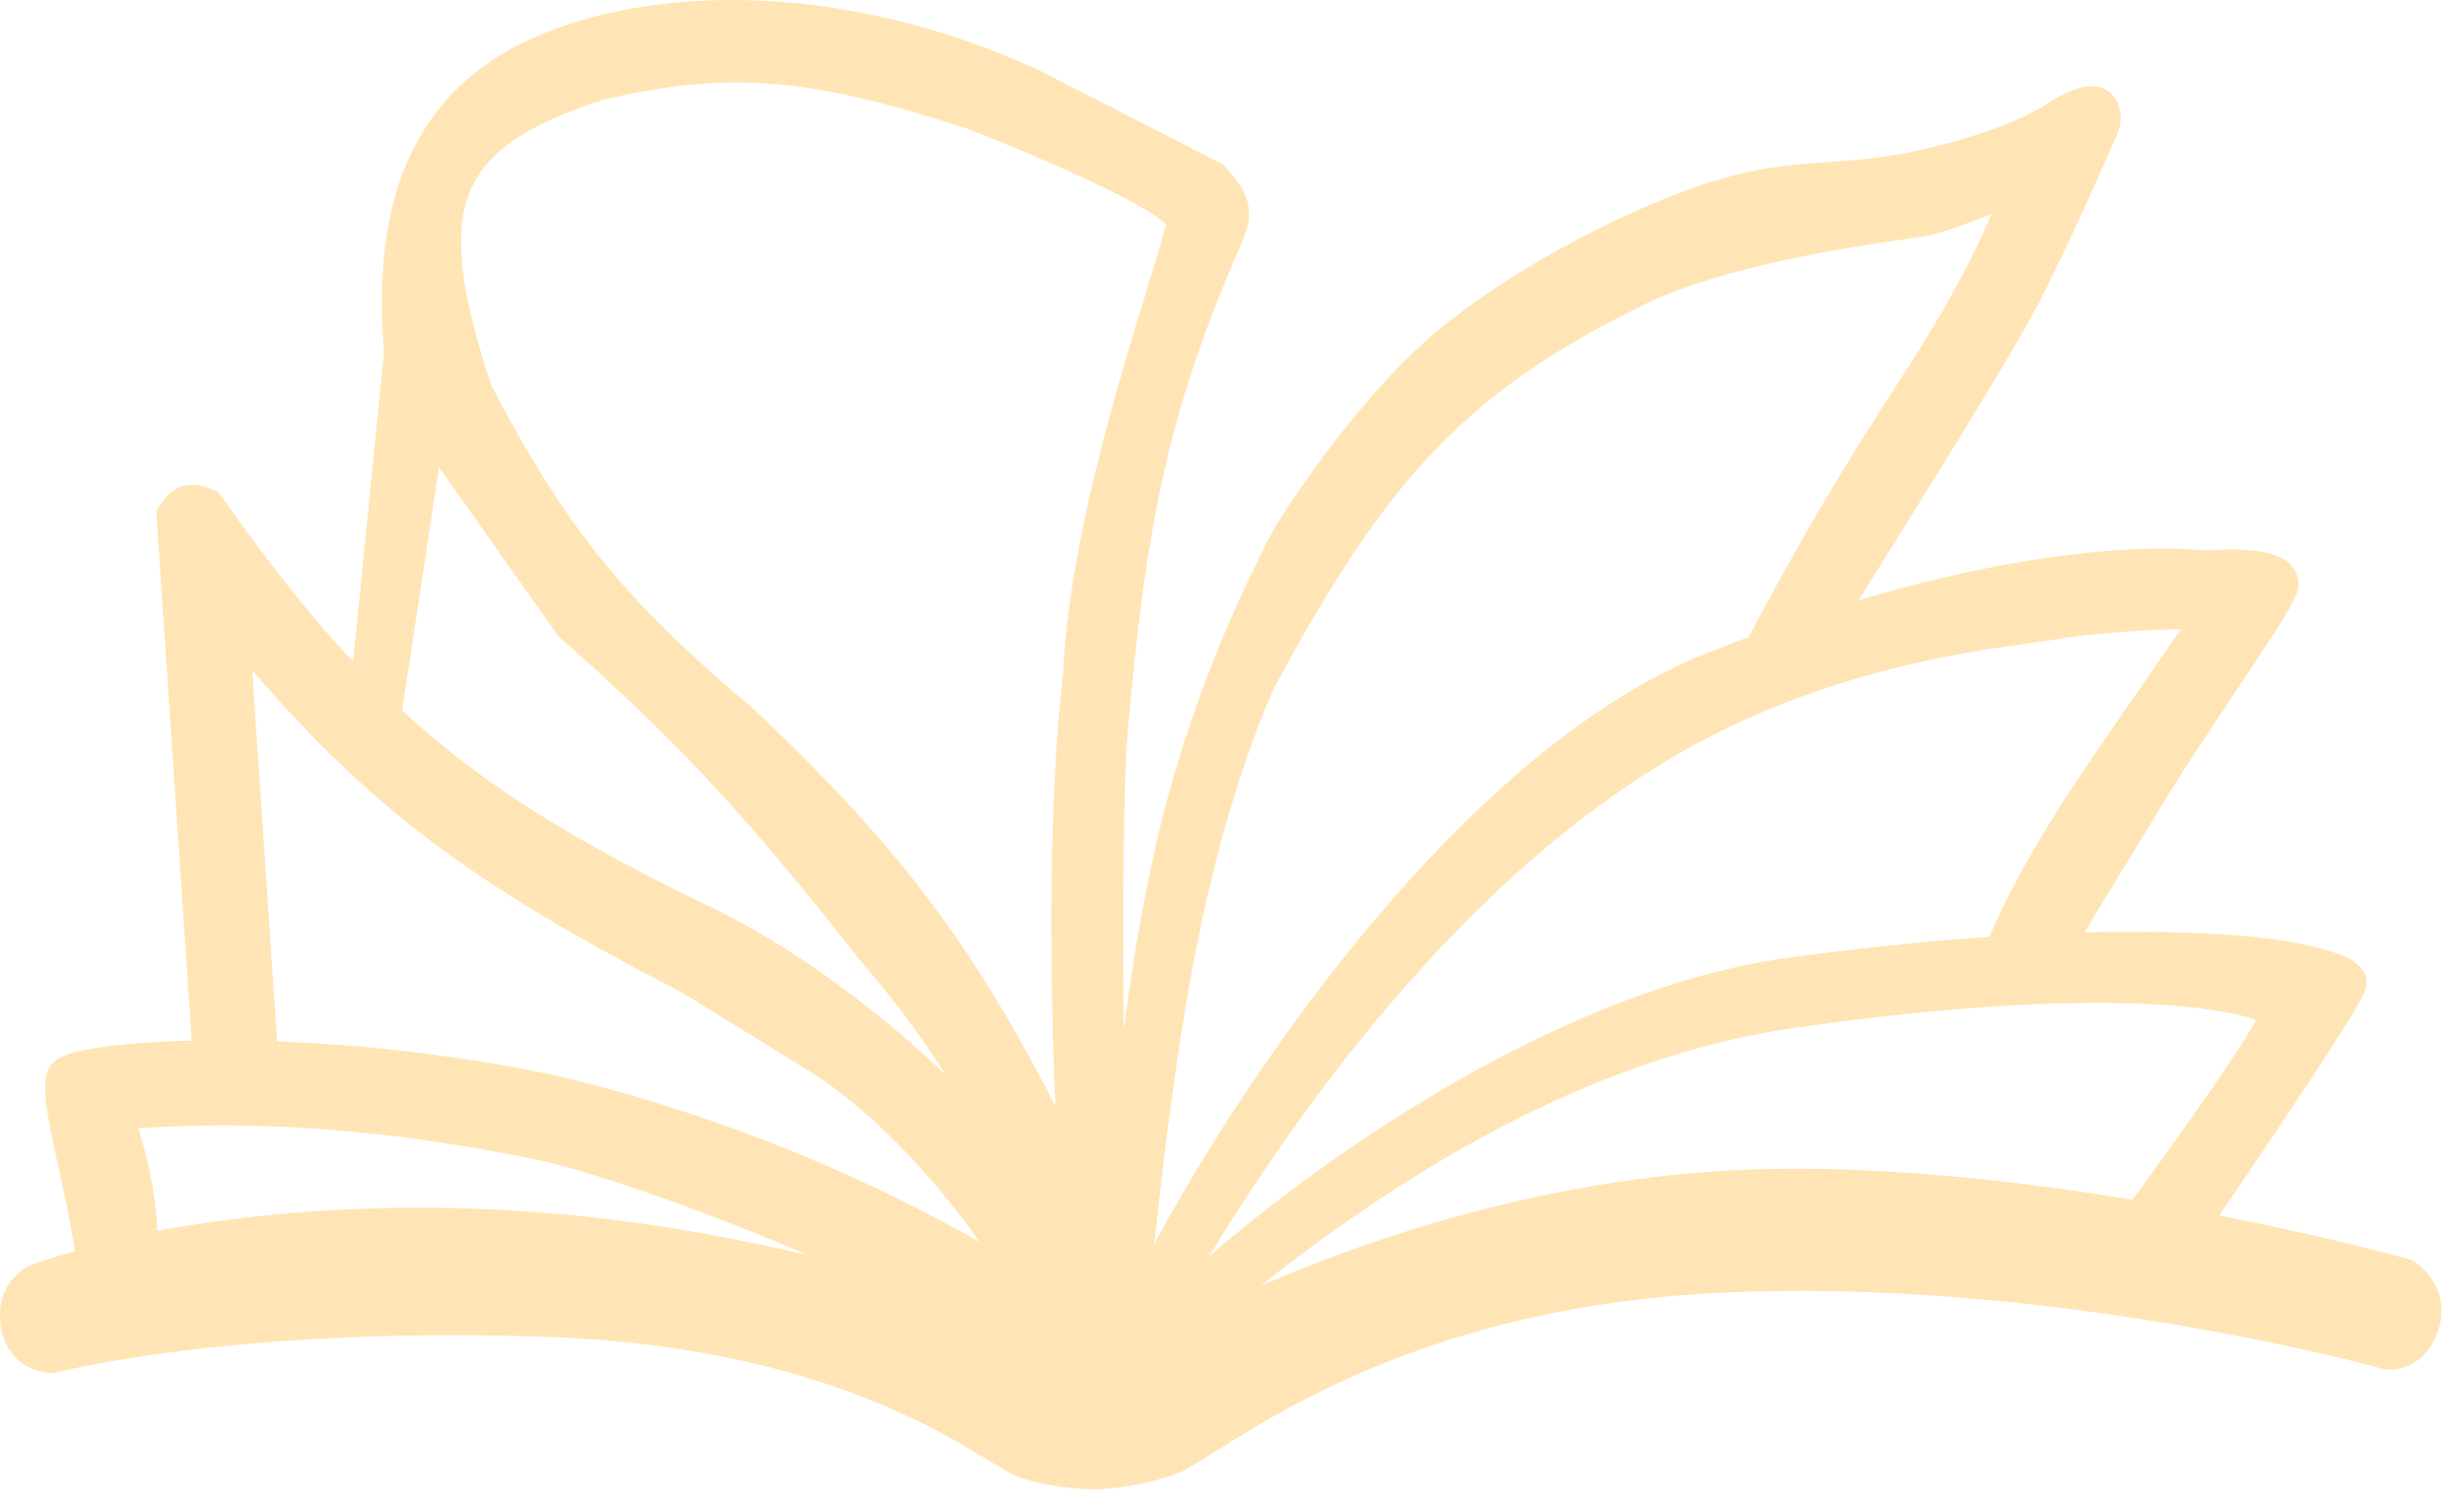
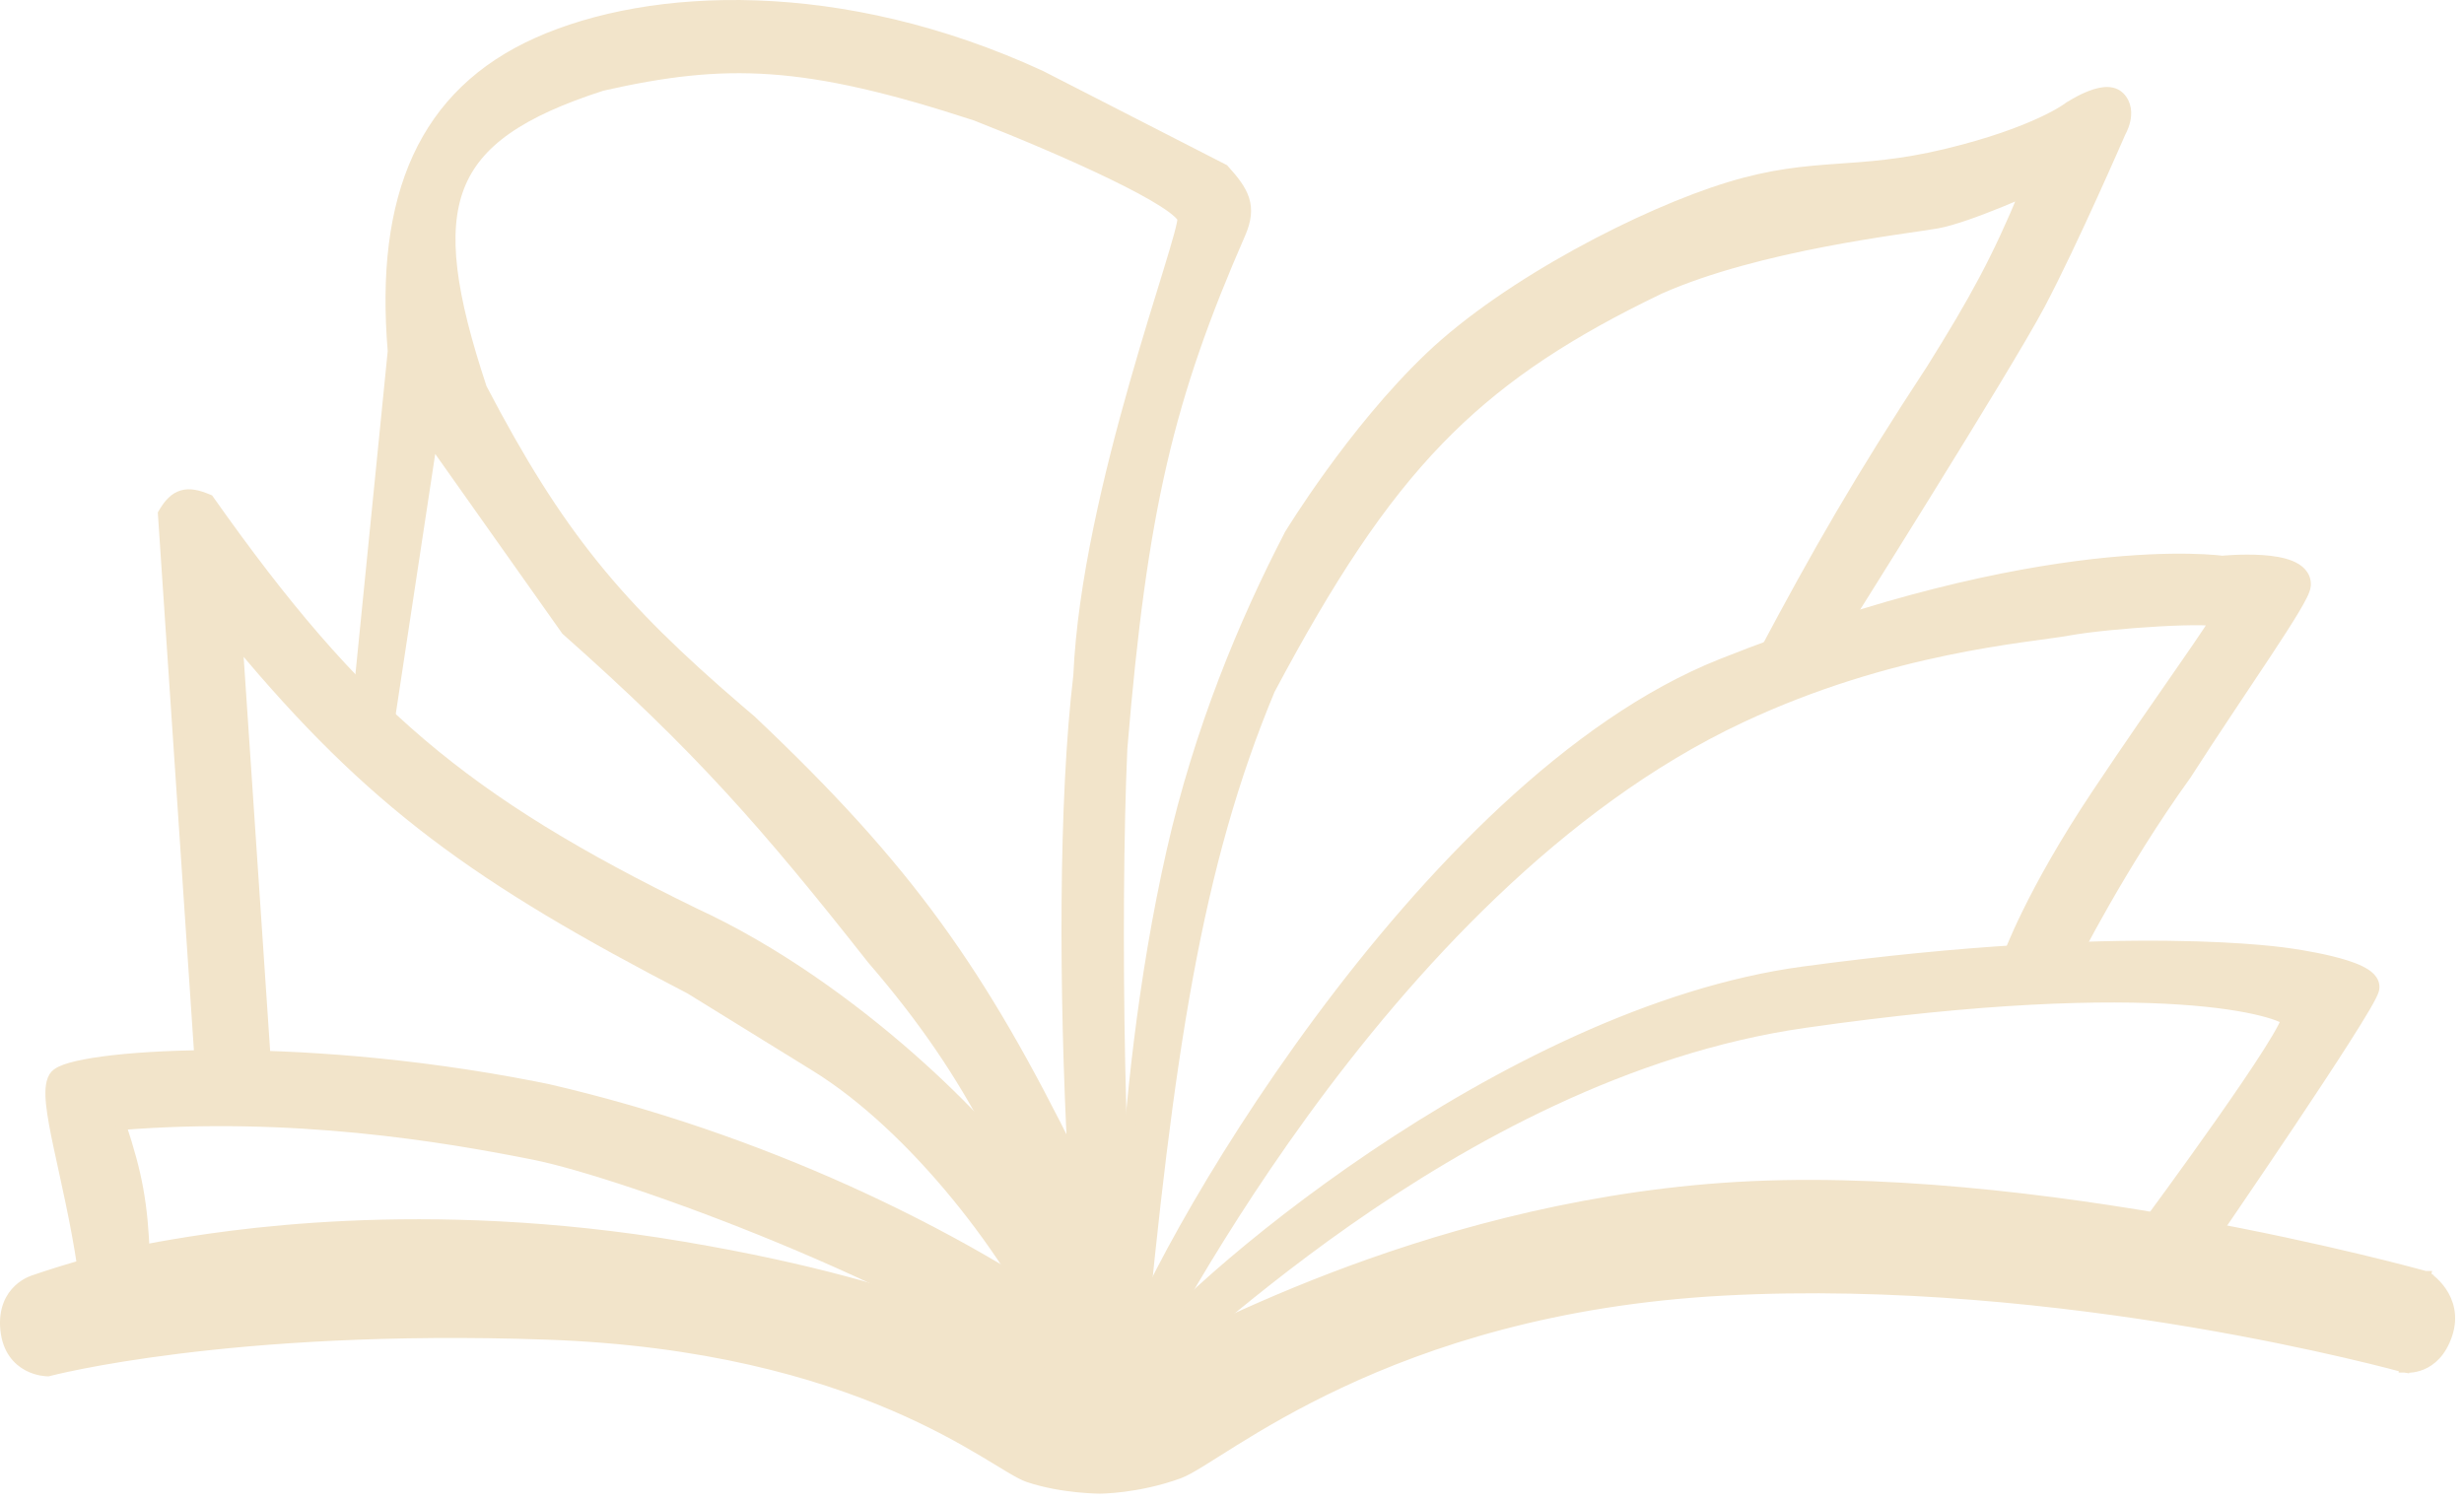
- <svg xmlns="http://www.w3.org/2000/svg" width="80" height="49" viewBox="0 0 80 49" fill="none">
-   <path d="M1.336 41.486C1.336 41.486 0.392 41.722 0.51 42.902C0.628 44.081 1.689 44.081 1.689 44.081C1.689 44.081 7.468 42.548 17.727 42.902C27.987 43.255 32.232 47.147 33.293 47.501C34.355 47.854 35.534 47.854 35.534 47.854C35.534 47.854 36.713 47.854 38.01 47.383C39.307 46.911 44.614 42.076 55.581 41.486C66.548 40.897 77.515 43.963 77.515 43.963C77.515 43.963 78.34 44.081 78.694 43.02C79.048 41.958 78.105 41.369 78.105 41.369C78.105 41.369 65.487 37.831 55.581 38.538C45.675 39.246 38.128 43.727 37.303 43.963C36.477 44.199 36.477 44.199 34.59 43.963C32.704 43.727 30.463 41.84 22.09 40.425C13.718 39.01 7.35 40.071 5.345 40.425C3.34 40.779 1.336 41.486 1.336 41.486Z" fill="#FFE5B5" stroke="#FFE5B5" />
-   <path d="M71.03 40.072C71.03 40.072 76.218 32.525 76.336 31.935C76.454 31.346 73.742 30.992 73.742 30.992C73.742 30.992 68.671 30.166 58.176 31.581C48.634 32.868 38.227 41.838 36.713 44.081C36.562 44.306 37.164 43.996 37.185 44.081C37.306 44.563 46.619 34.529 58.176 32.879C69.733 31.228 73.624 32.525 73.86 32.879C74.096 33.232 69.379 39.6 69.379 39.6L71.03 40.072Z" fill="#FFE5B5" stroke="#FFE5B5" />
-   <path d="M66.666 30.995C66.666 30.995 68.199 27.929 70.321 24.981C72.139 22.147 74.116 19.39 74.134 18.972C74.17 18.116 71.618 18.377 71.618 18.377C71.618 18.377 65.958 17.551 55.581 21.679C46.013 25.484 37.261 40.848 36.359 44.084C36.283 44.358 36.499 44.395 36.606 44.417C36.713 44.438 44.26 28.636 56.053 23.094C60.95 20.793 65.368 20.5 66.666 20.264C67.963 20.028 71.501 19.792 71.618 20.028C71.679 20.149 69.85 22.622 67.727 25.806C65.604 28.99 64.897 30.995 64.897 30.995L66.666 30.995Z" fill="#FFE5B5" />
-   <path d="M70.321 24.981C70.321 24.981 67.916 28.872 66.666 30.995L64.897 30.995C64.897 30.995 65.604 28.99 67.727 25.806C69.85 22.622 71.679 20.149 71.618 20.028C71.501 19.792 67.963 20.028 66.666 20.264C65.368 20.5 60.95 20.793 56.053 23.094C44.26 28.636 36.713 44.438 36.606 44.417C36.499 44.395 36.283 44.358 36.359 44.084C37.261 40.848 46.013 25.484 55.581 21.679C65.958 17.551 71.618 18.377 71.618 18.377C71.618 18.377 74.17 18.116 74.134 18.972C74.116 19.39 72.139 22.147 70.321 24.981ZM66.666 30.995C66.666 30.995 68.199 27.929 70.321 24.981" stroke="#FFE5B5" />
-   <path d="M59.119 20.499C59.119 20.499 64.543 11.89 65.605 9.885C66.666 7.881 68.199 4.343 68.199 4.343C68.199 4.343 68.553 3.753 68.199 3.4C67.845 3.046 66.784 3.753 66.784 3.753C66.784 3.753 65.722 4.579 62.774 5.286C59.826 5.994 58.529 5.522 55.817 6.348C53.105 7.173 48.741 9.414 46.265 11.772C43.789 14.131 41.784 17.433 41.784 17.433C40.318 20.254 38.888 23.703 38.01 27.574C36.144 35.81 36.359 44.239 36.359 44.319C36.359 44.437 36.573 44.435 36.595 44.202C37.562 33.982 38.471 27.939 40.84 22.267C44.66 15.089 47.402 12.207 53.459 9.296C56.69 7.864 61.437 7.349 62.421 7.173C63.404 6.998 65.605 5.994 65.605 5.994C64.623 8.424 63.897 9.762 62.421 12.126C60.112 15.643 58.751 18.02 56.996 21.324L59.119 20.499Z" fill="#FFE5B5" stroke="#FFE5B5" />
-   <path d="M2.987 40.901C2.548 37.942 1.69 35.477 2.044 34.887C2.397 34.297 9.54 33.687 17.728 35.359C24.673 36.963 31.157 40.067 35.77 43.495L34.473 44.675C29.847 41.183 20.322 37.717 17.374 37.128C14.426 36.538 9.455 35.702 3.813 36.184C4.394 37.887 4.571 38.842 4.638 40.547L2.987 40.901Z" fill="#FFE5B5" stroke="#FFE5B5" />
-   <path d="M6.76 34.297L5.581 16.726C5.895 16.203 6.175 16.129 6.76 16.372C11.535 23.137 14.966 26.057 22.444 29.698C27.585 32.068 32.059 36.714 32.94 38.188C33.82 39.664 35.534 43.967 35.534 43.967C35.534 43.967 35.001 44.569 34.355 43.731C32.892 40.433 29.666 36.271 26.454 34.297L22.444 31.821C15.434 28.187 12.064 25.741 7.586 20.264L8.529 34.297H6.76Z" fill="#FFE5B5" stroke="#FFE5B5" />
-   <path d="M12.482 23.524L11.831 22.847L12.97 11.455C12.55 6.493 13.946 3.279 17.526 1.683C21.105 0.087 27.158 -0.196 33.552 2.747L39.409 5.746C40.011 6.415 40.23 6.804 39.897 7.585C37.578 12.889 36.715 16.495 36.074 24.226C35.84 29.495 35.962 39.502 36.562 43.921L35.423 44.599C34.691 38.592 34.297 27.911 35.016 21.904C35.272 15.97 38.441 7.821 38.364 7.171C38.287 6.521 34.364 4.799 31.599 3.715C26.069 1.906 23.495 1.838 19.478 2.747C14.213 4.438 13.495 6.712 15.492 12.713C18.044 17.603 20.011 19.905 24.196 23.452C29.524 28.488 31.796 31.868 35.016 38.545L36.562 44.199H35.423C33.161 37.995 31.674 34.759 28.345 30.902C24.918 26.552 22.739 24.065 18.502 20.314L13.946 13.873L12.482 23.524Z" fill="#FFE5B5" stroke="#FFE5B5" />
+ <svg xmlns="http://www.w3.org/2000/svg" width="233" height="142" viewBox="0 0 233 142" fill="none">
+   <path d="M162.93 112.353C177.556 111.308 194.162 113.398 207.093 115.741C213.562 116.913 219.119 118.151 223.06 119.095C225.03 119.567 226.596 119.966 227.671 120.248C228.208 120.388 228.622 120.499 228.902 120.575C229.042 120.613 229.15 120.643 229.222 120.663C229.257 120.672 229.285 120.68 229.303 120.685C229.312 120.688 229.319 120.69 229.323 120.691C229.325 120.691 229.327 120.692 229.328 120.692H229.33C229.33 120.692 229.33 120.692 229.298 120.807L229.33 120.693L229.399 120.711L229.461 120.75L229.195 121.174C229.439 120.784 229.459 120.753 229.461 120.75H229.462L229.463 120.751L229.475 120.759C229.482 120.764 229.493 120.771 229.505 120.779C229.53 120.795 229.564 120.82 229.606 120.85C229.69 120.911 229.807 121 229.94 121.116C230.208 121.347 230.553 121.693 230.865 122.149C231.496 123.071 231.984 124.446 231.403 126.187C230.839 127.88 229.872 128.688 228.996 129.048C228.568 129.225 228.177 129.288 227.891 129.307C227.747 129.317 227.628 129.315 227.543 129.311C227.5 129.309 227.466 129.306 227.44 129.303C227.428 129.302 227.416 129.301 227.408 129.3C227.404 129.3 227.401 129.299 227.398 129.298C227.397 129.298 227.396 129.298 227.395 129.298L227.393 129.297H227.392L227.462 128.802L227.391 129.297L227.358 129.292L227.327 129.284H227.326C227.325 129.283 227.324 129.283 227.322 129.283C227.319 129.282 227.312 129.28 227.305 129.278C227.29 129.274 227.267 129.268 227.236 129.259C227.175 129.242 227.083 129.218 226.962 129.185C226.72 129.12 226.359 129.024 225.889 128.903C224.947 128.661 223.565 128.316 221.806 127.908C218.287 127.092 213.258 126.021 207.224 125.004C195.15 122.971 179.066 121.156 162.992 122.02C146.94 122.883 135.04 126.851 126.682 130.772C122.501 132.733 119.203 134.684 116.709 136.233C115.473 137 114.403 137.69 113.553 138.212C112.704 138.733 112.002 139.135 111.47 139.329C109.519 140.038 107.66 140.391 106.291 140.568C105.606 140.656 105.042 140.701 104.646 140.723C104.449 140.734 104.293 140.74 104.187 140.743C104.133 140.744 104.091 140.745 104.062 140.746H103.972C103.944 140.745 103.904 140.745 103.852 140.744C103.747 140.742 103.595 140.737 103.404 140.729C103.022 140.712 102.481 140.679 101.841 140.613C100.565 140.481 98.879 140.215 97.27 139.679C96.821 139.529 96.239 139.208 95.548 138.798C95.195 138.589 94.803 138.35 94.371 138.087C93.939 137.824 93.465 137.537 92.947 137.23C90.878 136.002 88.103 134.452 84.488 132.903C77.262 129.806 66.66 126.699 51.64 126.181C36.584 125.662 24.821 126.528 16.826 127.522C12.829 128.019 9.774 128.547 7.721 128.952C6.694 129.154 5.918 129.325 5.399 129.445C5.14 129.505 4.946 129.552 4.816 129.584L4.637 129.629C4.633 129.63 4.63 129.632 4.628 129.632H4.626L4.562 129.649H4.479C4.471 129.649 4.459 129.648 4.444 129.648C4.415 129.647 4.374 129.645 4.323 129.641C4.223 129.633 4.083 129.618 3.915 129.587C3.581 129.527 3.129 129.405 2.661 129.159C1.701 128.653 0.724 127.646 0.532 125.732C0.343 123.839 1.011 122.646 1.772 121.935C2.144 121.588 2.527 121.366 2.817 121.23C2.963 121.162 3.087 121.115 3.177 121.084C3.222 121.069 3.259 121.057 3.286 121.049C3.293 121.047 3.298 121.045 3.304 121.043C3.305 121.043 3.308 121.043 3.31 121.042C3.321 121.038 3.339 121.033 3.361 121.025C3.407 121.009 3.474 120.985 3.561 120.956C3.735 120.896 3.99 120.811 4.314 120.705C4.963 120.492 5.889 120.197 7 119.871C9.22 119.218 12.188 118.432 15.16 117.908C21.08 116.863 39.869 113.732 64.569 117.907C76.911 119.993 84.743 122.428 90.189 124.432C92.896 125.428 95.043 126.329 96.8 127.002C98.578 127.683 99.982 128.141 101.305 128.306C104.097 128.655 105.443 128.823 106.4 128.823C107.319 128.823 107.864 128.669 109.08 128.322C109.332 128.25 109.897 127.993 110.812 127.553C111.703 127.125 112.89 126.542 114.329 125.859C117.213 124.49 121.138 122.707 125.899 120.88C135.422 117.228 148.302 113.398 162.93 112.353Z" fill="#F2E4CA" stroke="#F2E4CA" />
+   <path d="M205.059 89.466C208.864 89.51 211.705 89.684 213.597 89.847C214.543 89.929 215.253 90.008 215.727 90.067C215.964 90.096 216.142 90.121 216.262 90.138C216.322 90.147 216.367 90.154 216.398 90.159C216.413 90.161 216.425 90.162 216.433 90.164C216.435 90.164 216.437 90.164 216.439 90.165C216.443 90.165 216.449 90.166 216.456 90.166C216.471 90.169 216.494 90.172 216.524 90.176C216.584 90.184 216.671 90.196 216.781 90.212C217.001 90.245 217.315 90.293 217.69 90.356C218.439 90.482 219.438 90.668 220.429 90.911C221.413 91.151 222.42 91.453 223.168 91.819C223.54 92 223.884 92.215 224.128 92.472C224.379 92.735 224.571 93.099 224.485 93.532C224.448 93.717 224.335 93.964 224.208 94.214C224.071 94.484 223.884 94.821 223.657 95.211C223.202 95.992 222.573 97.008 221.833 98.171C220.35 100.501 218.407 103.441 216.478 106.325C214.548 109.209 212.629 112.038 211.193 114.146C210.475 115.2 209.878 116.075 209.459 116.685C209.25 116.99 209.086 117.23 208.974 117.393C208.918 117.474 208.875 117.537 208.846 117.579C208.832 117.6 208.821 117.616 208.814 117.626C208.81 117.632 208.807 117.636 208.805 117.639L208.803 117.642L208.39 117.36L208.802 117.643L208.599 117.939L208.253 117.84L203.399 116.454L202.705 116.255L203.134 115.675L203.536 115.972C203.134 115.675 203.134 115.674 203.134 115.674H203.135C203.136 115.674 203.135 115.672 203.136 115.671C203.138 115.669 203.141 115.666 203.144 115.662C203.151 115.653 203.16 115.639 203.173 115.622C203.199 115.586 203.239 115.534 203.29 115.465C203.391 115.328 203.539 115.126 203.728 114.87C204.106 114.356 204.644 113.621 205.289 112.736C206.577 110.966 208.287 108.595 209.975 106.193C211.664 103.789 213.328 101.358 214.524 99.467C215.123 98.52 215.599 97.718 215.901 97.127C216.053 96.83 216.152 96.603 216.204 96.446C216.206 96.438 216.207 96.429 216.209 96.421C216.201 96.416 216.193 96.409 216.183 96.403C216.082 96.338 215.933 96.258 215.726 96.168C215.313 95.987 214.704 95.78 213.871 95.571C212.206 95.152 209.68 94.733 206.104 94.496C198.953 94.022 187.632 94.279 170.665 96.703C153.787 99.114 138.521 107.653 127.41 115.44C121.858 119.331 117.352 123.027 114.208 125.666C112.642 126.981 111.399 128.045 110.544 128.73C110.12 129.07 109.769 129.335 109.51 129.493C109.391 129.566 109.242 129.647 109.094 129.681C109.022 129.698 108.881 129.719 108.727 129.66C108.704 129.651 108.681 129.64 108.661 129.628C108.512 129.665 108.342 129.721 108.126 129.783C108.024 129.812 107.913 129.842 107.81 129.863C107.718 129.881 107.583 129.903 107.451 129.889C107.383 129.882 107.272 129.861 107.163 129.788C107.035 129.702 106.944 129.566 106.919 129.404C106.898 129.265 106.932 129.147 106.959 129.075C106.989 128.998 107.03 128.929 107.07 128.87C108.221 127.164 111.011 124.242 114.948 120.78C118.897 117.306 124.033 113.259 129.908 109.301C141.647 101.393 156.388 93.805 170.528 91.898C185.982 89.814 197.449 89.379 205.059 89.466Z" fill="#F2E4CA" stroke="#F2E4CA" />
+   <path d="M197.93 53.363C201.94 52.906 204.997 52.828 207.056 52.867C208.085 52.886 208.865 52.934 209.39 52.978C209.652 53 209.851 53.02 209.986 53.035C210.046 53.042 210.095 53.049 210.129 53.053C210.139 53.052 210.15 53.052 210.162 53.051C210.219 53.045 210.302 53.038 210.407 53.03C210.616 53.014 210.914 52.993 211.271 52.977C211.983 52.944 212.938 52.926 213.894 52.989C214.841 53.051 215.835 53.196 216.599 53.51C217.353 53.819 218.059 54.377 218.019 55.329C218.012 55.483 217.966 55.644 217.914 55.787C217.859 55.939 217.782 56.111 217.691 56.297C217.507 56.671 217.246 57.135 216.926 57.671C216.284 58.744 215.38 60.142 214.316 61.753C212.183 64.983 209.4 69.082 206.73 73.245L206.723 73.256L206.715 73.267C203.607 77.582 200.93 81.988 199.028 85.316C198.078 86.98 197.321 88.373 196.803 89.35C196.544 89.838 196.345 90.222 196.21 90.484C196.143 90.615 196.092 90.715 196.058 90.783C196.041 90.816 196.028 90.841 196.02 90.858C196.016 90.866 196.012 90.873 196.01 90.877C196.009 90.879 196.008 90.881 196.007 90.882L196.008 90.883L195.869 91.159L195.56 91.159L190.358 91.16L189.651 91.159L189.887 90.493L189.887 90.492L189.888 90.491L189.894 90.472C189.899 90.46 189.906 90.442 189.915 90.418C189.932 90.371 189.958 90.3 189.993 90.209C190.064 90.025 190.172 89.753 190.32 89.399C190.616 88.691 191.075 87.652 191.73 86.321C193.039 83.658 195.131 79.825 198.265 75.125C201.388 70.439 204.296 66.276 206.398 63.244C207.45 61.727 208.298 60.497 208.87 59.626C209.122 59.242 209.314 58.933 209.448 58.704C209.155 58.665 208.742 58.639 208.228 58.629C207.163 58.608 205.725 58.651 204.17 58.737C201.057 58.91 197.526 59.255 195.649 59.597C191.781 60.3 178.888 61.149 164.567 67.879C147.343 75.974 133.186 91.584 123.28 105.206C118.332 112.012 114.454 118.308 111.793 122.899C110.463 125.194 109.438 127.064 108.734 128.358C108.383 129.003 108.109 129.51 107.92 129.853C107.825 130.024 107.749 130.161 107.691 130.257C107.663 130.303 107.633 130.35 107.605 130.389C107.592 130.406 107.568 130.439 107.535 130.472C107.52 130.487 107.485 130.52 107.435 130.55C107.402 130.571 107.261 130.655 107.07 130.616C106.945 130.591 106.575 130.532 106.292 130.307C106.134 130.18 105.998 130.001 105.934 129.76C105.873 129.527 105.89 129.276 105.963 129.015C106.642 126.574 108.774 121.921 112.001 116.17C115.236 110.404 119.592 103.497 124.747 96.538C135.04 82.64 148.577 68.45 162.78 62.801C178.078 56.717 189.91 54.279 197.93 53.363Z" fill="#F2E4CA" stroke="#F2E4CA" />
+   <path d="M198.923 8.745C199.423 8.689 200.003 8.746 200.421 9.165C201.122 9.865 201.09 10.777 200.945 11.408C200.87 11.731 200.76 12.013 200.669 12.212C200.624 12.313 200.582 12.394 200.551 12.452C200.536 12.48 200.524 12.504 200.514 12.52L200.513 12.522C200.505 12.542 200.492 12.571 200.475 12.61C200.441 12.688 200.39 12.803 200.326 12.951C200.196 13.247 200.008 13.677 199.772 14.211C199.3 15.28 198.638 16.767 197.878 18.438C196.361 21.776 194.449 25.862 192.881 28.824C191.311 31.79 186.531 39.61 182.158 46.667C179.968 50.201 177.877 53.55 176.333 56.016C175.56 57.249 174.924 58.261 174.482 58.965C174.261 59.317 174.088 59.592 173.97 59.779C173.911 59.872 173.867 59.944 173.836 59.992C173.821 60.016 173.81 60.034 173.802 60.046C173.798 60.053 173.795 60.057 173.793 60.06C173.793 60.061 173.792 60.062 173.792 60.063L173.791 60.064L173.368 59.798L173.791 60.065L173.703 60.205L173.548 60.264L167.307 62.691L166.053 63.179L166.684 61.991C171.85 52.264 175.861 45.262 182.659 34.904C186.745 28.36 188.862 24.508 191.505 18.108C190.858 18.39 189.987 18.763 189.031 19.151C187.059 19.95 184.67 20.838 183.165 21.107C180.211 21.634 166.367 23.133 156.94 27.307L155.305 28.106C147.271 32.104 141.308 36.159 136.065 41.57C130.471 47.344 125.675 54.687 120.072 65.215C113.144 81.81 110.476 99.506 107.635 129.543C107.588 130.041 107.31 130.428 106.896 130.54C106.703 130.591 106.475 130.578 106.279 130.456C106.068 130.325 105.944 130.097 105.944 129.842C105.944 129.845 105.943 129.841 105.943 129.823C105.943 129.808 105.942 129.787 105.942 129.759C105.941 129.705 105.94 129.626 105.938 129.525C105.935 129.323 105.931 129.032 105.927 128.657C105.921 127.906 105.917 126.821 105.93 125.45C105.957 122.708 106.05 118.823 106.314 114.187C106.843 104.918 108.059 92.637 110.811 80.493C113.402 69.058 117.624 58.877 121.951 50.551L121.958 50.537L121.967 50.523V50.522L121.968 50.521C121.969 50.52 121.971 50.518 121.972 50.515C121.975 50.51 121.979 50.503 121.985 50.494C121.997 50.474 122.014 50.446 122.037 50.409C122.082 50.335 122.15 50.226 122.239 50.085C122.416 49.804 122.676 49.395 123.011 48.883C123.681 47.859 124.65 46.422 125.847 44.768C128.239 41.462 131.554 37.273 135.226 33.776C142.576 26.776 155.479 20.153 163.512 17.709C167.554 16.478 170.547 16.216 173.592 15.998C176.628 15.782 179.711 15.61 184 14.581C188.305 13.547 191.22 12.43 193.051 11.579C193.967 11.153 194.612 10.794 195.024 10.543C195.23 10.418 195.378 10.32 195.472 10.255C195.519 10.223 195.553 10.198 195.574 10.183C195.584 10.175 195.592 10.17 195.596 10.166L195.6 10.164L195.614 10.153L195.629 10.142H195.63C195.631 10.142 195.631 10.141 195.632 10.14C195.634 10.139 195.638 10.137 195.641 10.135C195.648 10.131 195.657 10.124 195.669 10.116C195.694 10.1 195.731 10.076 195.777 10.047C195.868 9.99 196 9.91 196.16 9.817C196.479 9.632 196.92 9.394 197.4 9.189C197.874 8.986 198.414 8.801 198.923 8.745Z" fill="#F2E4CA" stroke="#F2E4CA" />
+   <path d="M19.956 99.802C28.113 99.753 38.977 100.486 50.627 102.773L51.756 103L51.769 103.002L53.686 103.458C73.447 108.307 91.813 117.206 105.008 127.014L105.496 127.376L105.046 127.786L101.232 131.253L100.925 131.532L100.594 131.282C93.845 126.188 83.49 121.093 73.714 117.049C63.938 113.005 54.805 110.038 50.518 109.181C41.977 107.473 27.676 105.067 11.416 106.364C12.977 111.043 13.476 113.868 13.666 118.727L13.682 119.147L13.271 119.236L8.416 120.276L7.895 120.387L7.817 119.86C7.174 115.53 6.227 111.568 5.562 108.436C5.231 106.878 4.967 105.514 4.854 104.425C4.797 103.881 4.776 103.389 4.807 102.966C4.838 102.551 4.921 102.159 5.109 101.845C5.251 101.608 5.505 101.446 5.741 101.33C5.995 101.204 6.318 101.089 6.694 100.982C7.447 100.767 8.473 100.57 9.73 100.401C12.248 100.062 15.746 99.828 19.956 99.802Z" fill="#F2E4CA" stroke="#F2E4CA" />
+   <path d="M17.234 46.857C17.944 46.649 18.718 46.835 19.6 47.201L19.733 47.255L19.816 47.373C26.824 57.3 32.829 64.383 39.81 70.317C46.79 76.249 54.766 81.05 65.735 86.391C73.351 89.902 80.46 95.092 85.984 99.94C91.498 104.778 95.481 109.318 96.817 111.555C98.133 113.758 100.053 118.039 101.634 121.738C102.427 123.593 103.138 125.313 103.651 126.569C103.908 127.197 104.116 127.709 104.259 128.064C104.33 128.241 104.386 128.38 104.424 128.474C104.443 128.521 104.457 128.556 104.467 128.581C104.472 128.593 104.475 128.603 104.478 128.609C104.479 128.612 104.48 128.614 104.48 128.616V128.618H104.481L104.595 128.904L104.391 129.134L104.017 128.803L104.391 129.135H104.39L104.386 129.139C104.384 129.141 104.382 129.144 104.379 129.147C104.373 129.153 104.367 129.161 104.358 129.169C104.341 129.187 104.317 129.211 104.287 129.239C104.228 129.294 104.142 129.369 104.034 129.447C103.82 129.601 103.501 129.783 103.1 129.869C102.69 129.956 102.209 129.941 101.692 129.715C101.182 129.493 100.665 129.078 100.153 128.415L100.116 128.367L100.092 128.312C95.821 118.686 86.395 106.534 77.055 100.794H77.054L65.276 93.52C45.15 83.086 35.174 75.95 22.438 60.62L25.108 100.335L25.145 100.869H18.94L18.909 100.403L15.441 48.736L15.431 48.58L15.512 48.445C15.992 47.645 16.513 47.068 17.234 46.857Z" fill="#F2E4CA" stroke="#F2E4CA" />
+   <path d="M50.859 4.021C61.535 -0.739 79.485 -1.552 98.397 7.153L98.416 7.163L115.639 15.982L115.721 16.024L115.782 16.093C116.664 17.072 117.339 17.92 117.636 18.854C117.944 19.823 117.825 20.812 117.307 22.028L117.305 22.033C110.512 37.569 107.983 48.115 106.102 70.807C105.416 86.295 105.777 115.667 107.534 128.612L107.578 128.94L107.429 129.028L107.521 129.364L107.693 129.996H105.804L103.945 131.102L103.286 131.493L103.193 130.731C103.127 130.188 103.061 129.633 102.997 129.064C96.476 111.235 92.122 101.871 82.5 90.723L82.492 90.714L82.485 90.705C72.42 77.93 66.032 70.641 53.602 59.636L53.559 59.598L53.525 59.55L40.846 41.625L36.727 68.778L36.574 69.781L35.871 69.05L33.958 67.059L33.798 66.892L33.821 66.662L37.165 33.207C36.55 25.885 37.269 19.795 39.5 14.927C41.743 10.034 45.495 6.413 50.859 4.021ZM72.921 6.532C67.591 6.157 62.803 6.764 56.934 8.091C49.235 10.567 45.044 13.418 43.403 17.686C41.747 21.995 42.617 27.908 45.545 36.716C52.775 50.559 58.388 57.297 69.871 67.144L71.002 68.108L71.012 68.117L71.022 68.126C85.91 82.199 92.72 91.909 101.463 109.62C100.631 93.72 100.58 75.741 101.995 63.894C102.377 55.111 104.907 44.721 107.302 36.312C108.501 32.101 109.671 28.374 110.523 25.59C110.95 24.195 111.296 23.042 111.528 22.18C111.644 21.748 111.73 21.396 111.783 21.128C111.81 20.994 111.826 20.886 111.835 20.804C111.839 20.763 111.842 20.731 111.843 20.707C111.843 20.686 111.842 20.676 111.842 20.674C111.841 20.666 111.83 20.612 111.756 20.505C111.684 20.402 111.572 20.276 111.412 20.127C111.091 19.829 110.618 19.48 110.009 19.09C108.793 18.312 107.097 17.41 105.139 16.462C101.232 14.569 96.336 12.514 92.281 10.924C84.172 8.272 78.261 6.908 72.921 6.532Z" fill="#F2E4CA" stroke="#F2E4CA" />
</svg>
